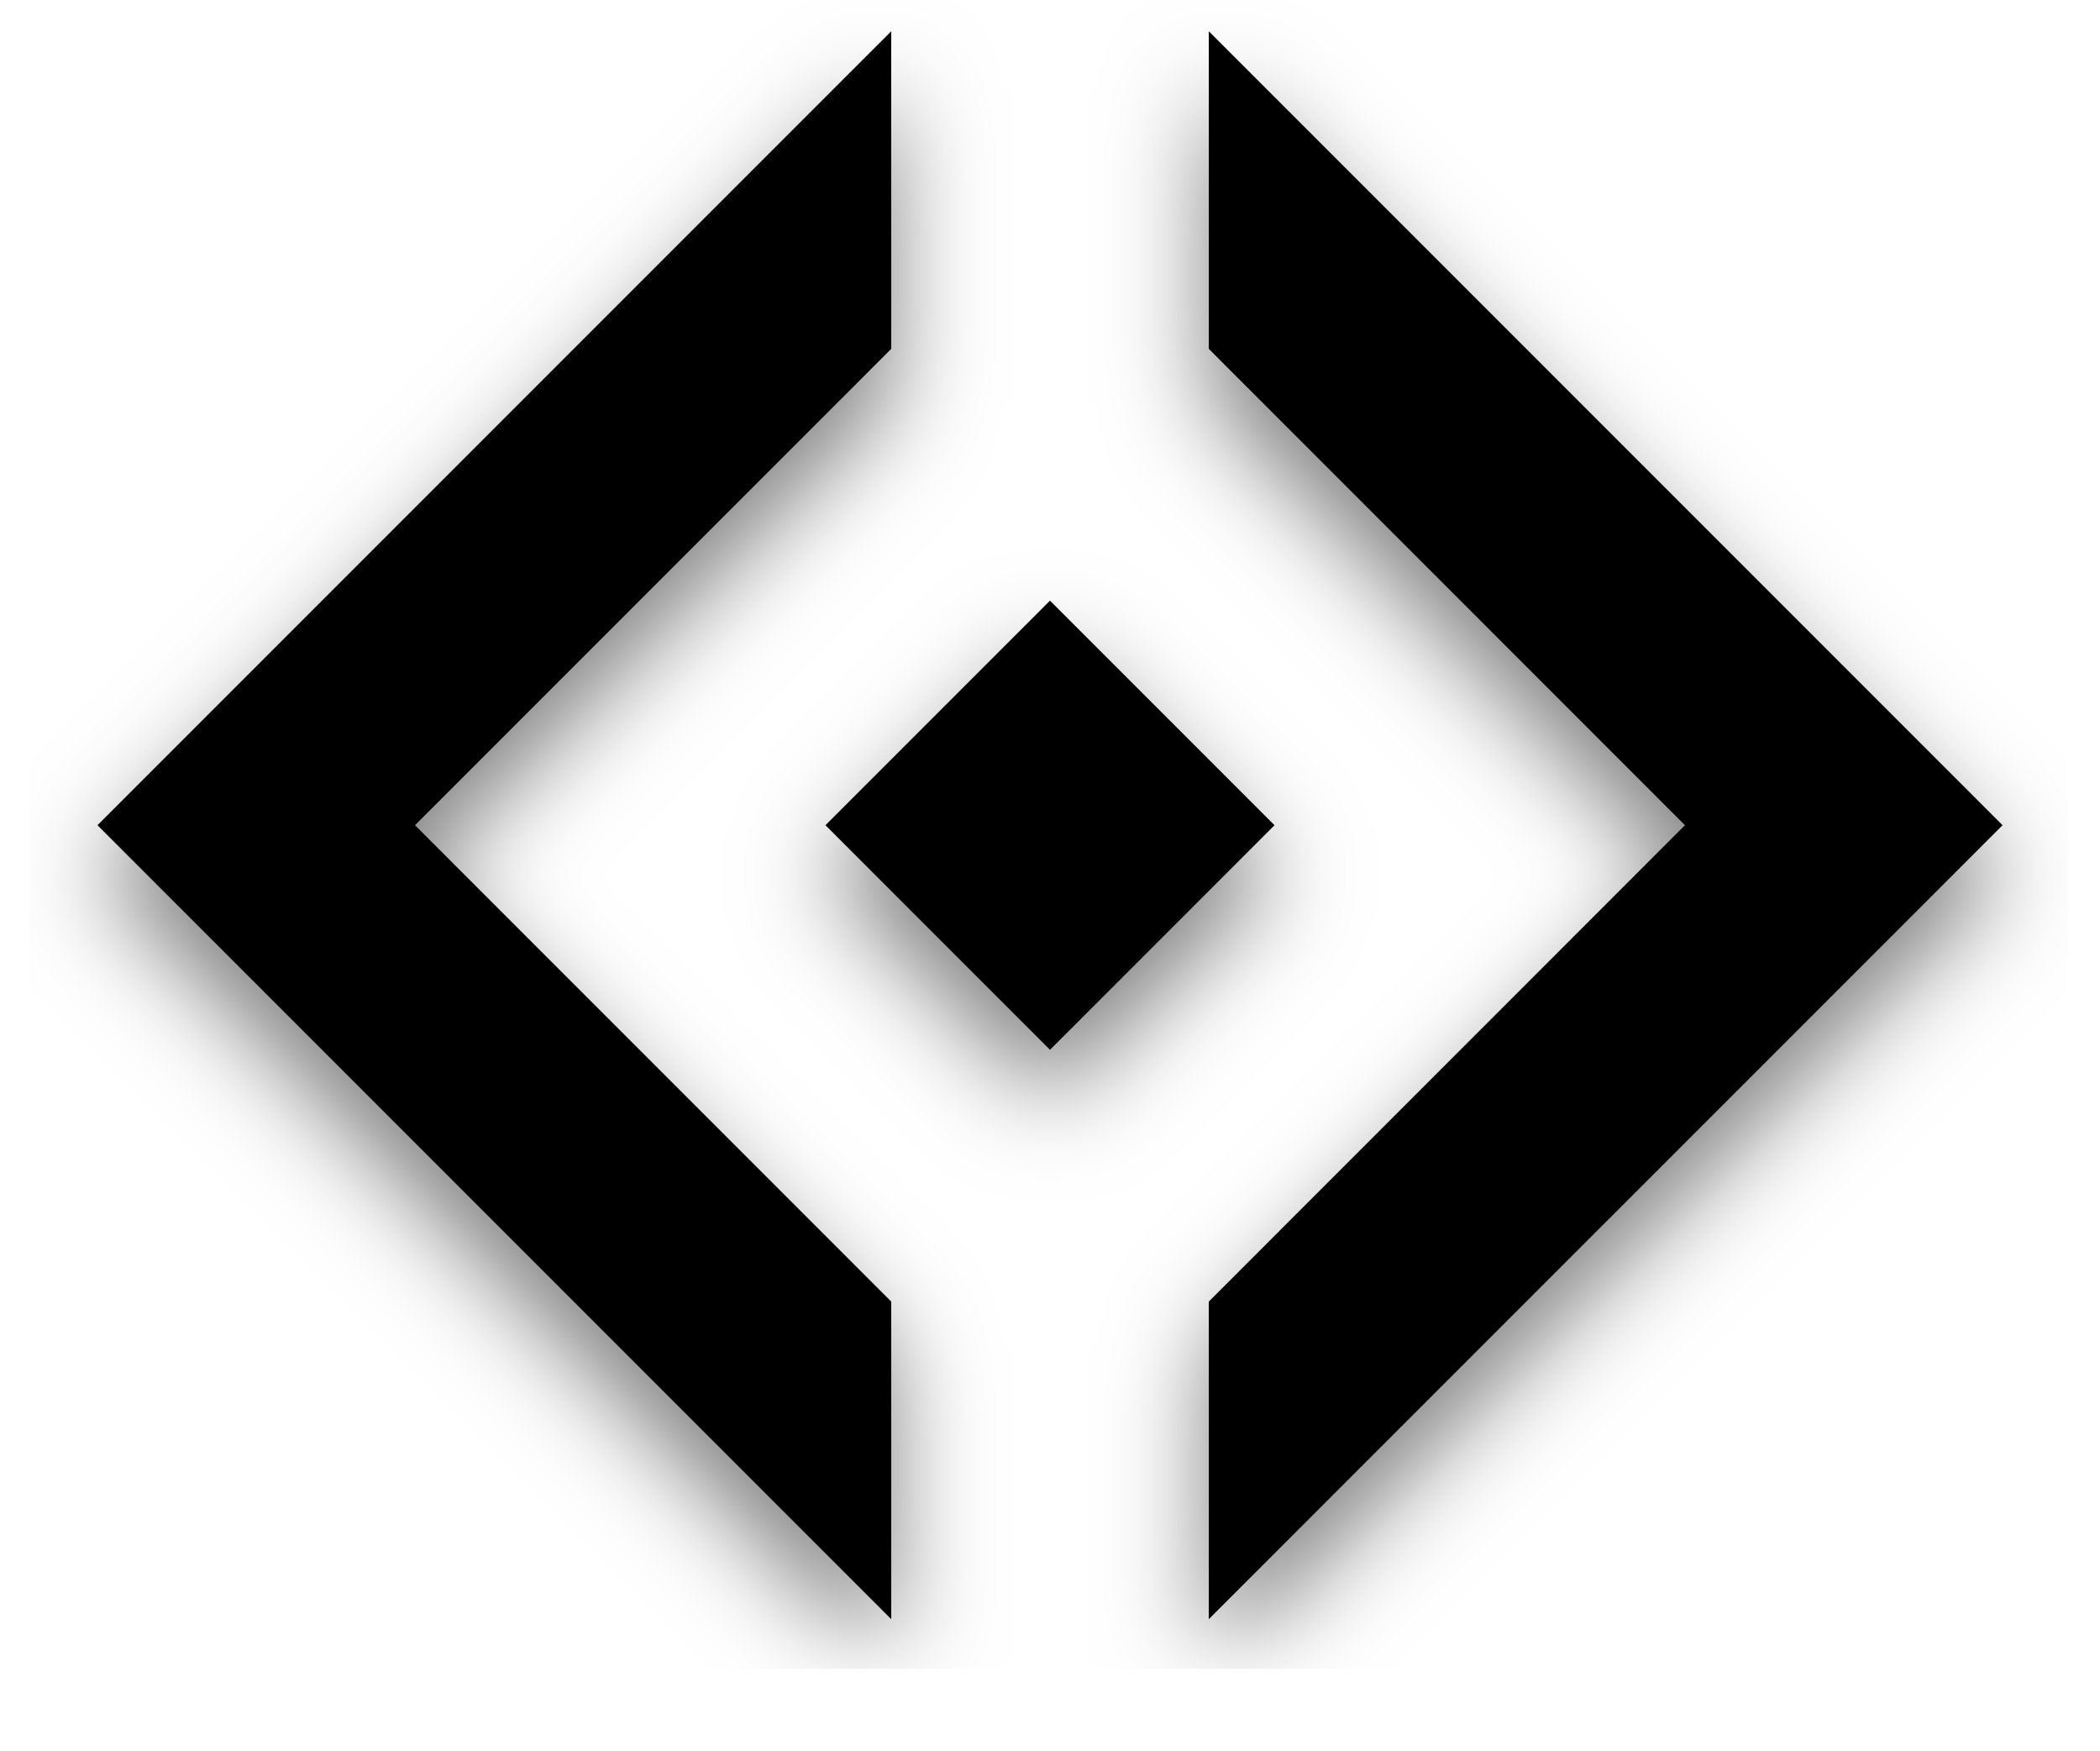
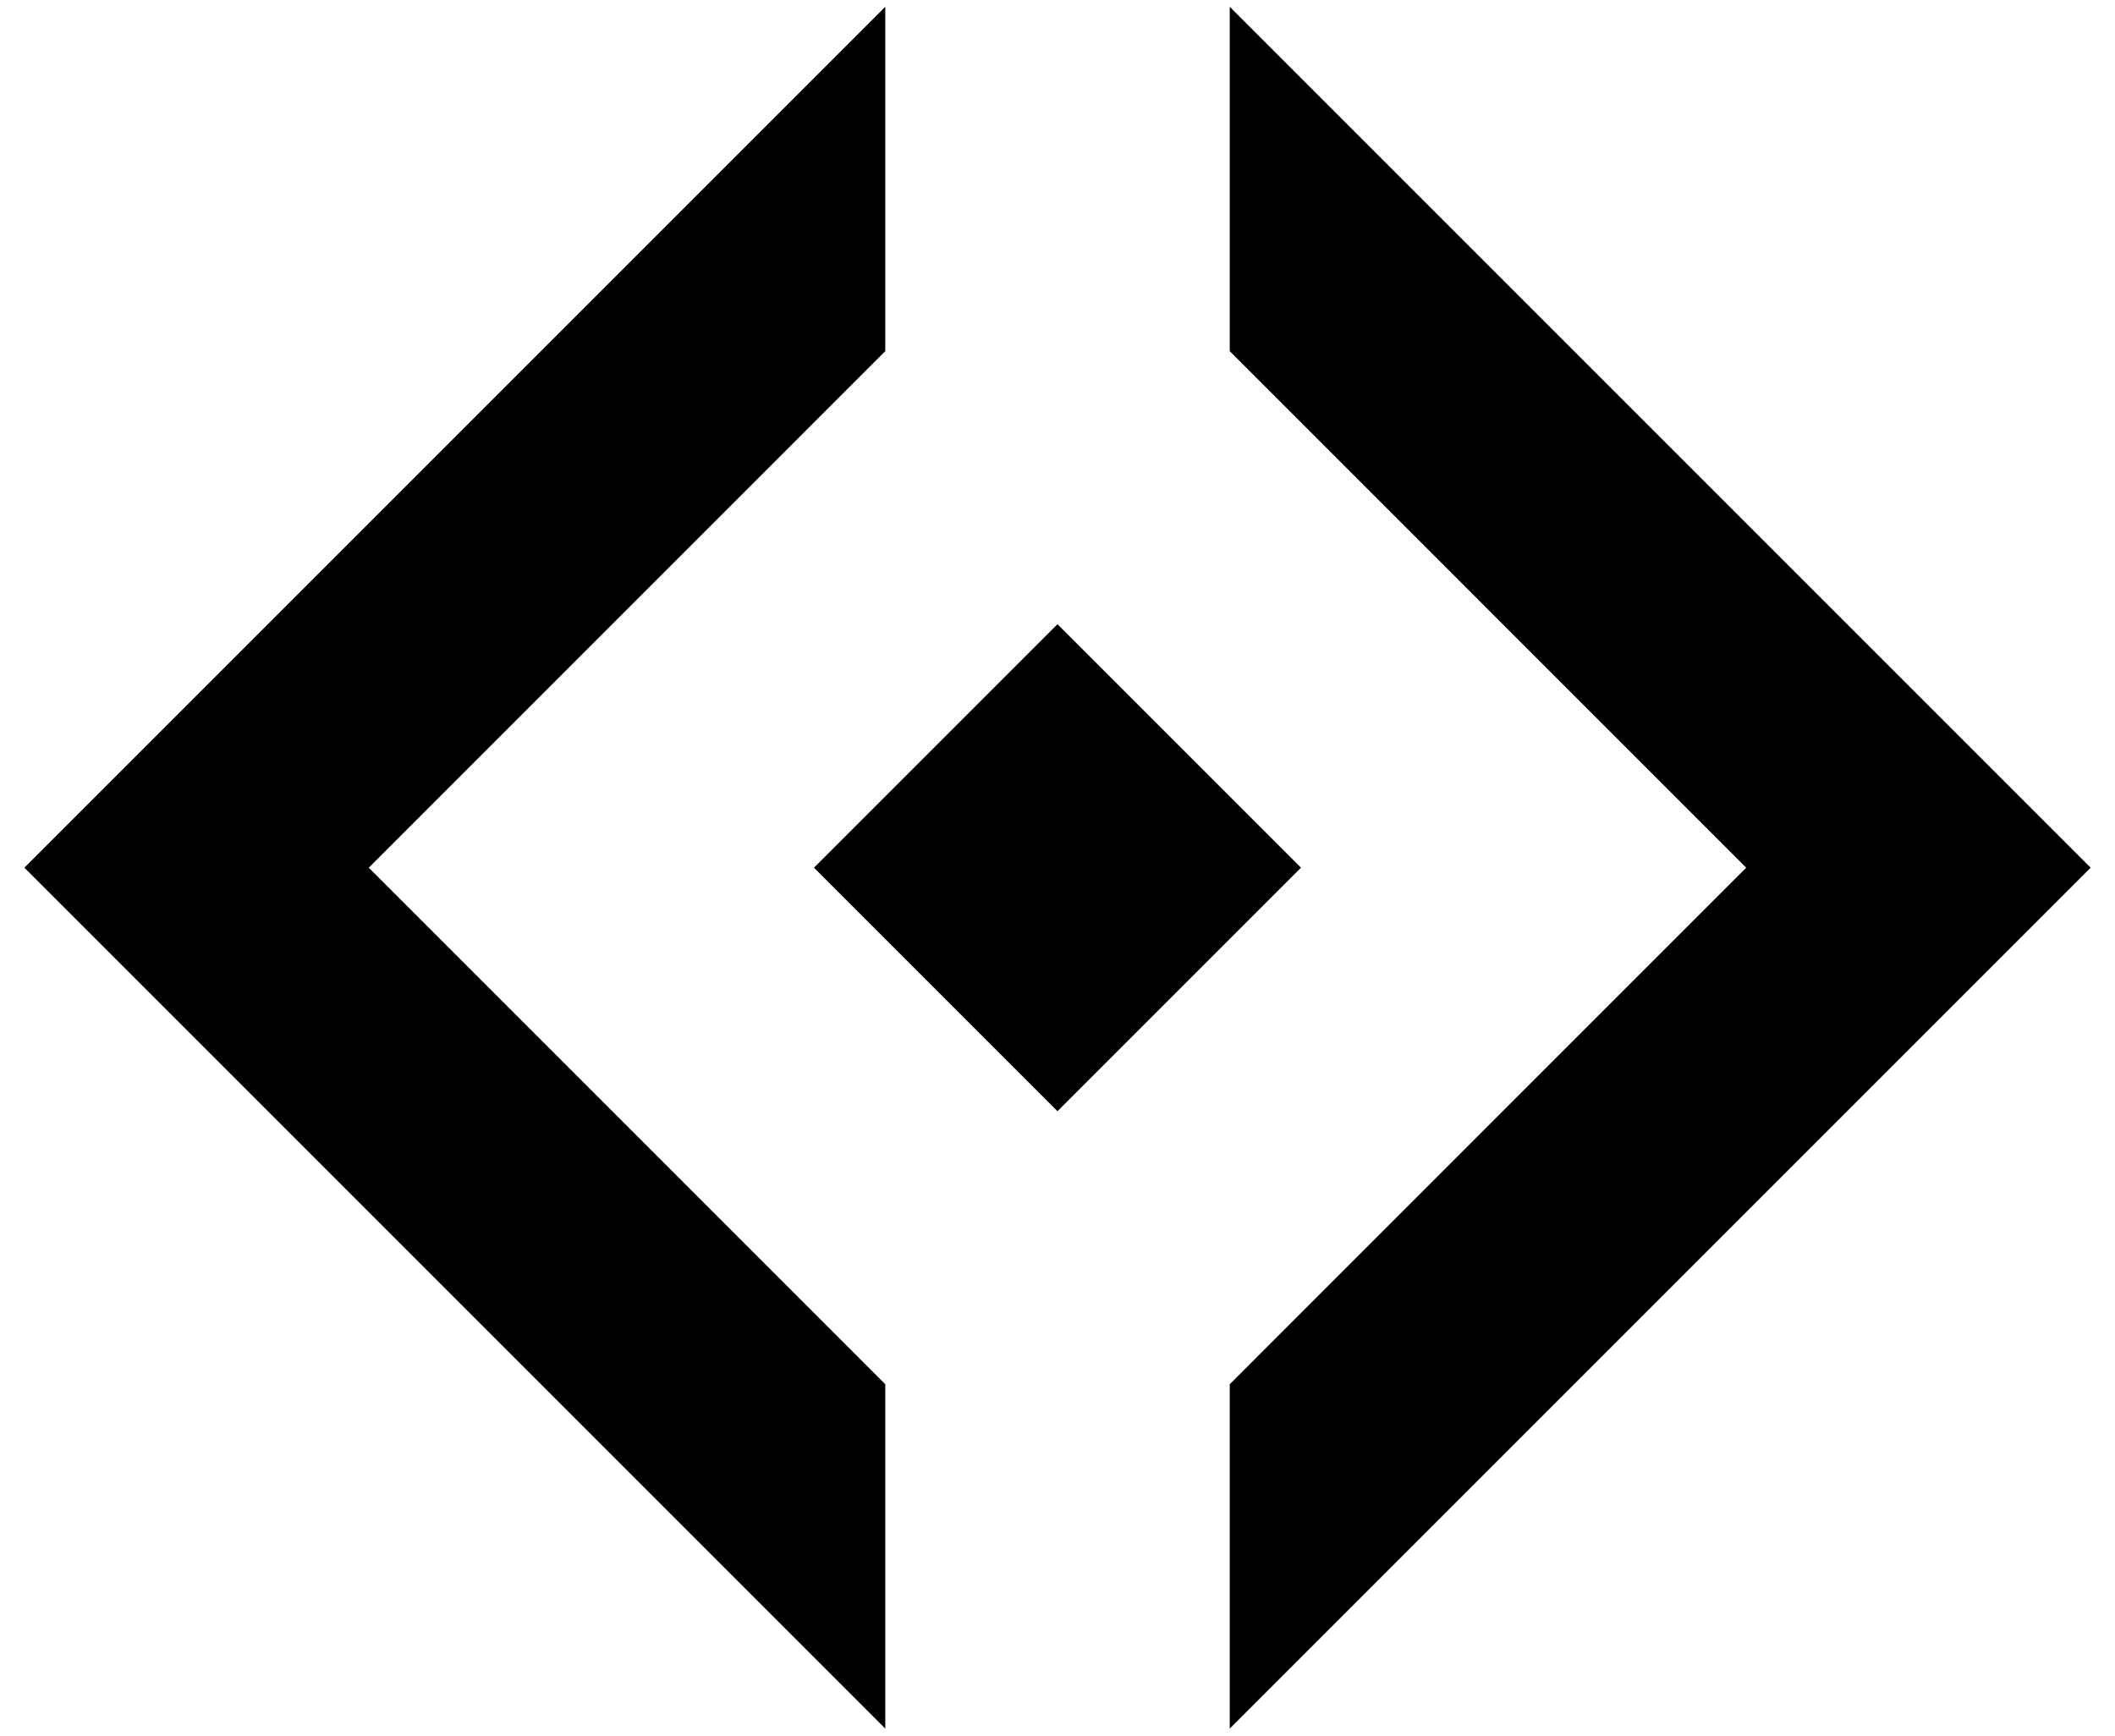
- <svg xmlns="http://www.w3.org/2000/svg" width="84px" height="70px" viewBox="0 0 84 70" version="1.1">
-   <defs>
-     <filter x="-3.5%" y="-3.0%" width="106.9%" height="106.1%" filterUnits="objectBoundingBox" id="filter-1">
-       <feOffset dx="0" dy="2" in="SourceAlpha" result="shadowOffsetOuter1" />
-       <feGaussianBlur stdDeviation="2" in="shadowOffsetOuter1" result="shadowBlurOuter1" />
-       <feColorMatrix values="0 0 0 0 0   0 0 0 0 0   0 0 0 0 0  0 0 0 0.5 0" type="matrix" in="shadowBlurOuter1" result="shadowMatrixOuter1" />
-       <feMerge>
-         <feMergeNode in="shadowMatrixOuter1" />
-         <feMergeNode in="SourceGraphic" />
-       </feMerge>
-     </filter>
-   </defs>
-   <g id="04-Hi-Fi" stroke="none" stroke-width="1" fill="none" fill-rule="evenodd">
-     <g id="37" transform="translate(-108, -790)" fill="#000000" fill-rule="nonzero">
-       <g id="Group-9-Copy" transform="translate(81, 723)">
-         <g id="Group-5" filter="url(#filter-1)">
-           <g id="Group-3" transform="translate(30, 68)">
-             <g id="noun_open-source_1711545">
-               <g id="Group">
-                 <polygon id="Path" points="32.649 0.25 0.899 32 32.649 63.75 32.649 51.05 13.6 32 32.649 12.95" />
-                 <polygon id="Path" points="45.352 63.75 77.102 32 45.352 0.25 45.352 12.95 64.398 32 45.352 51.05" />
-                 <rect id="Rectangle" transform="translate(38.99979, 32.00011) rotate(-135) translate(-38.99979, -32.00011) " x="32.65" y="25.65" width="12.7" height="12.7" />
-               </g>
-             </g>
-           </g>
-         </g>
+ <svg xmlns="http://www.w3.org/2000/svg" width="78px" height="64px" viewBox="0 0 78 64" version="1.1">
+   <g id="07-Icons" stroke="none" stroke-width="1" fill="none" fill-rule="evenodd">
+     <g id="noun_open-source_1711545" fill="#000000" fill-rule="nonzero">
+       <g id="Group">
+         <polygon id="Path" points="32.649 0.25 0.899 32 32.649 63.75 32.649 51.05 13.6 32 32.649 12.95" />
+         <polygon id="Path" points="45.352 63.75 77.102 32 45.352 0.25 45.352 12.95 64.398 32 45.352 51.05" />
+         <rect id="Rectangle" transform="translate(38.99979, 32.00011) rotate(-135) translate(-38.99979, -32.00011) " x="32.65" y="25.65" width="12.7" height="12.7" />
      </g>
    </g>
  </g>
</svg>
